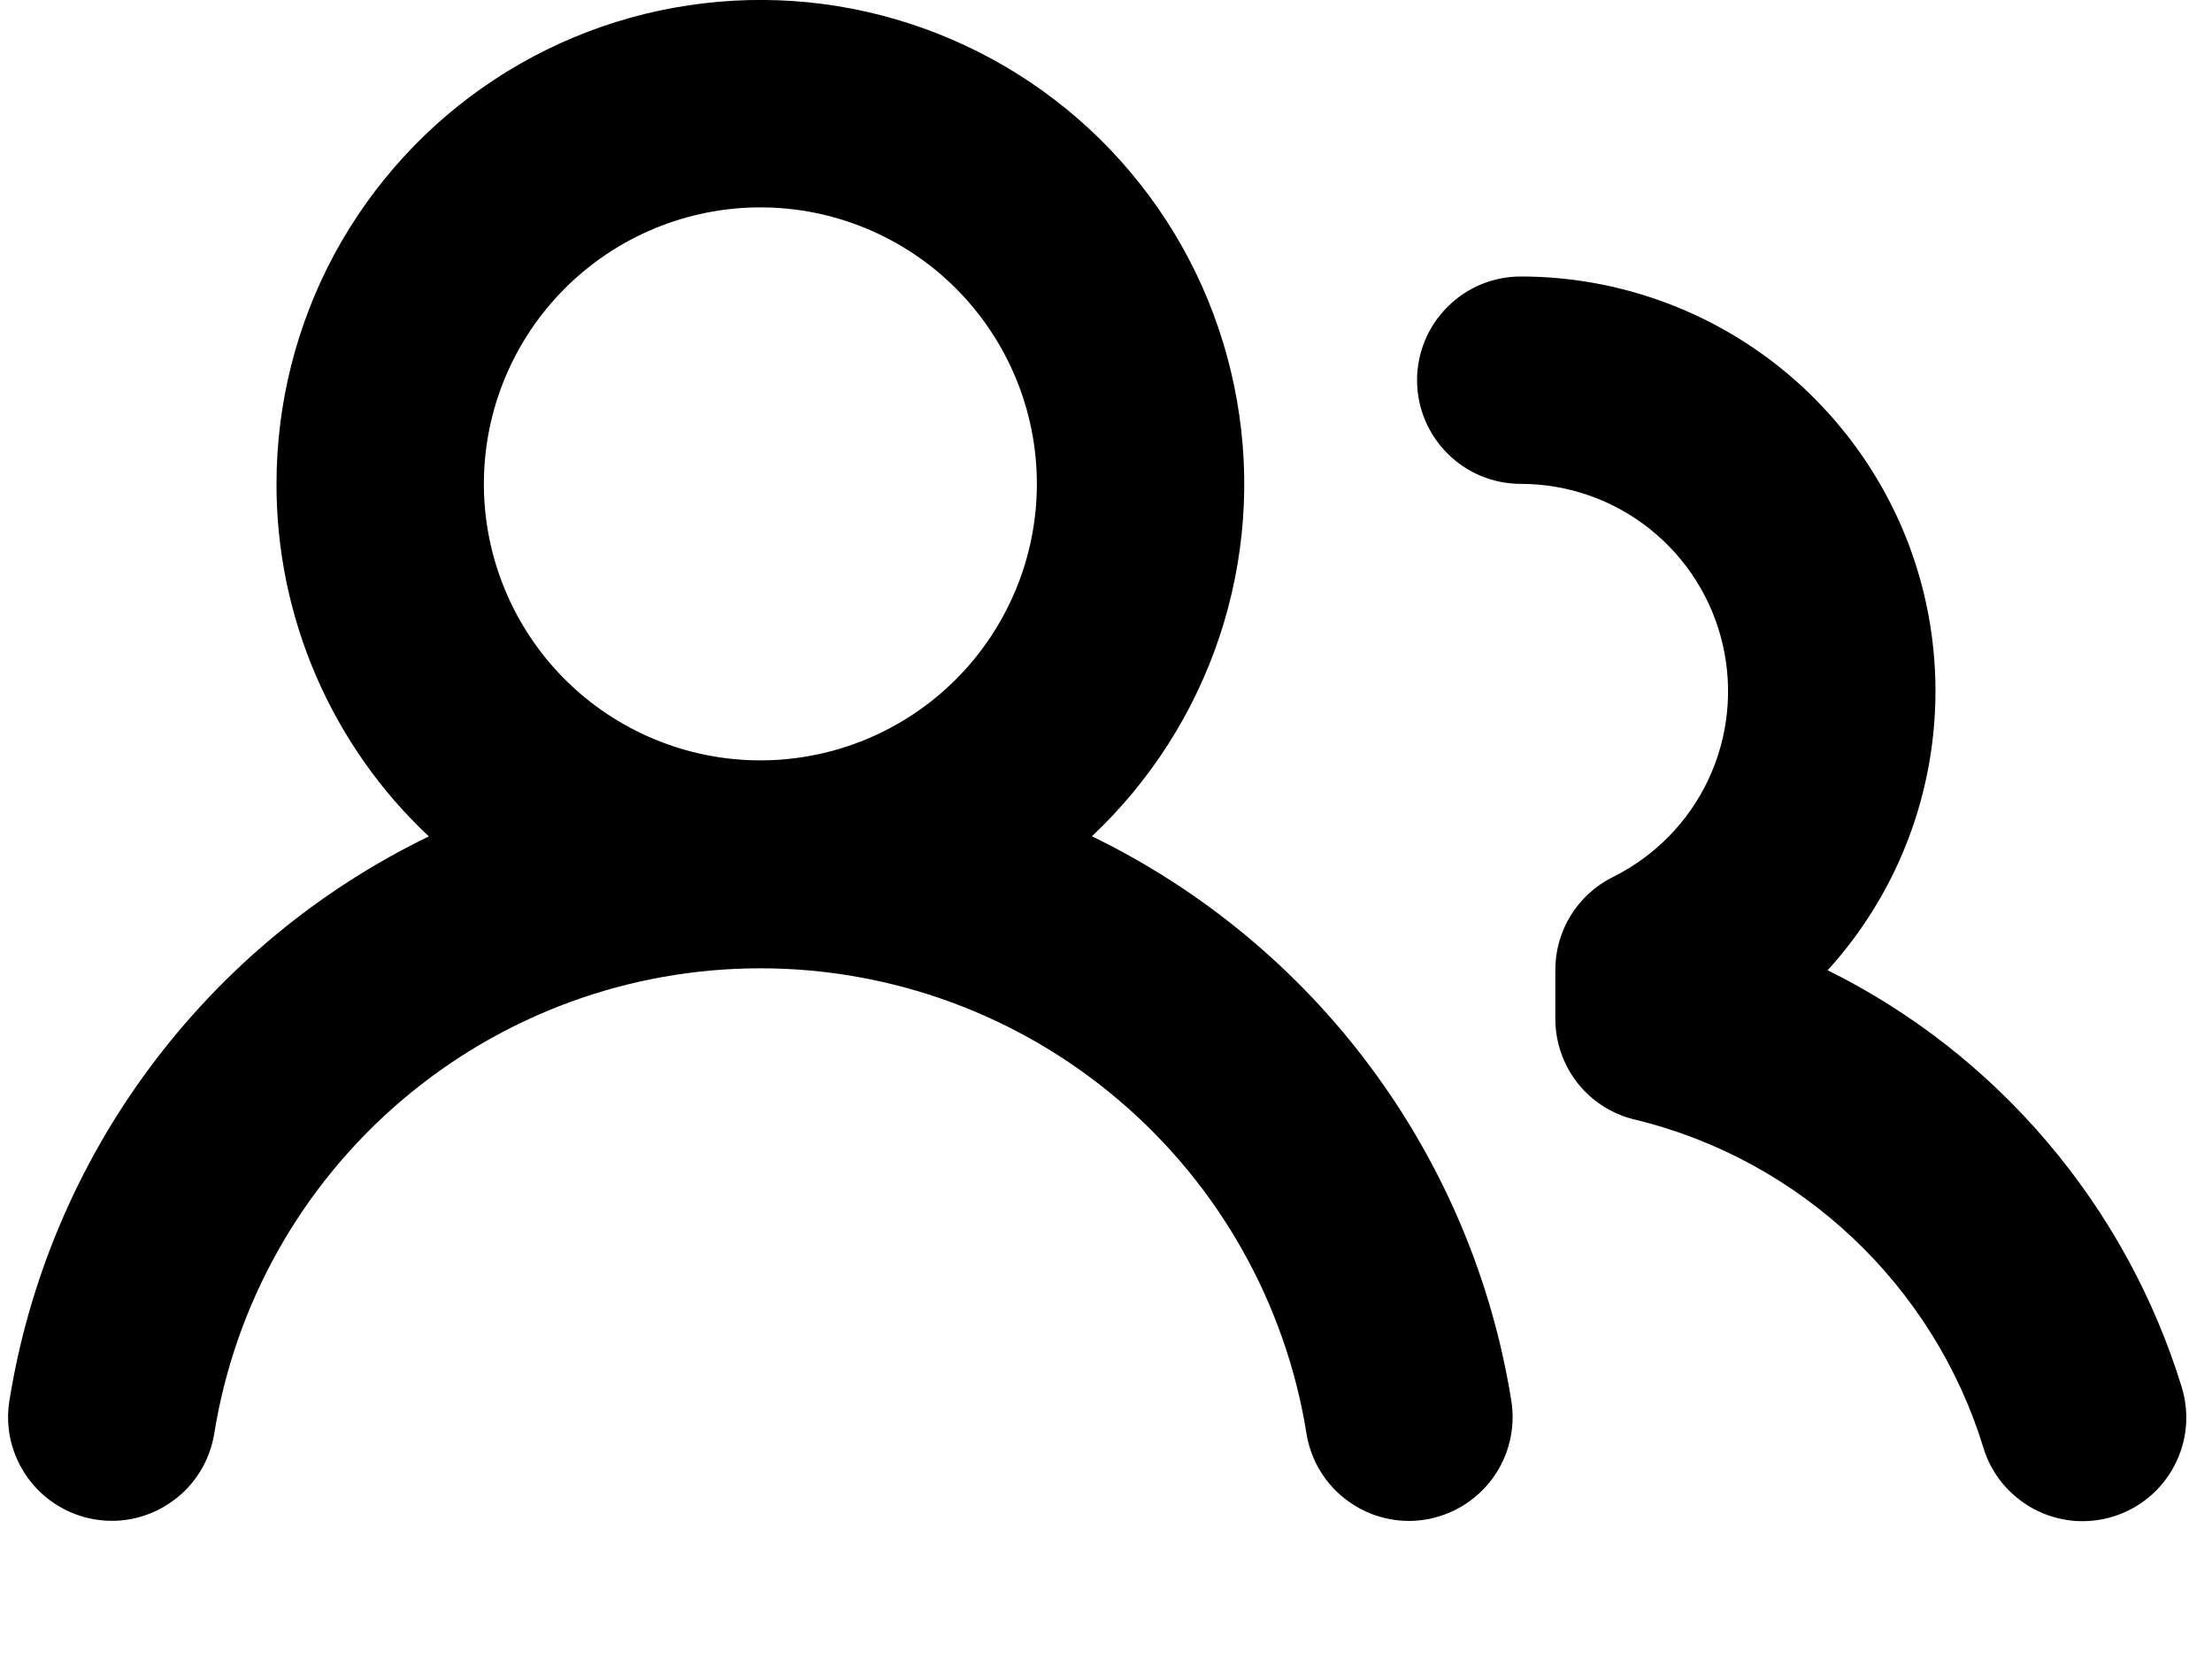
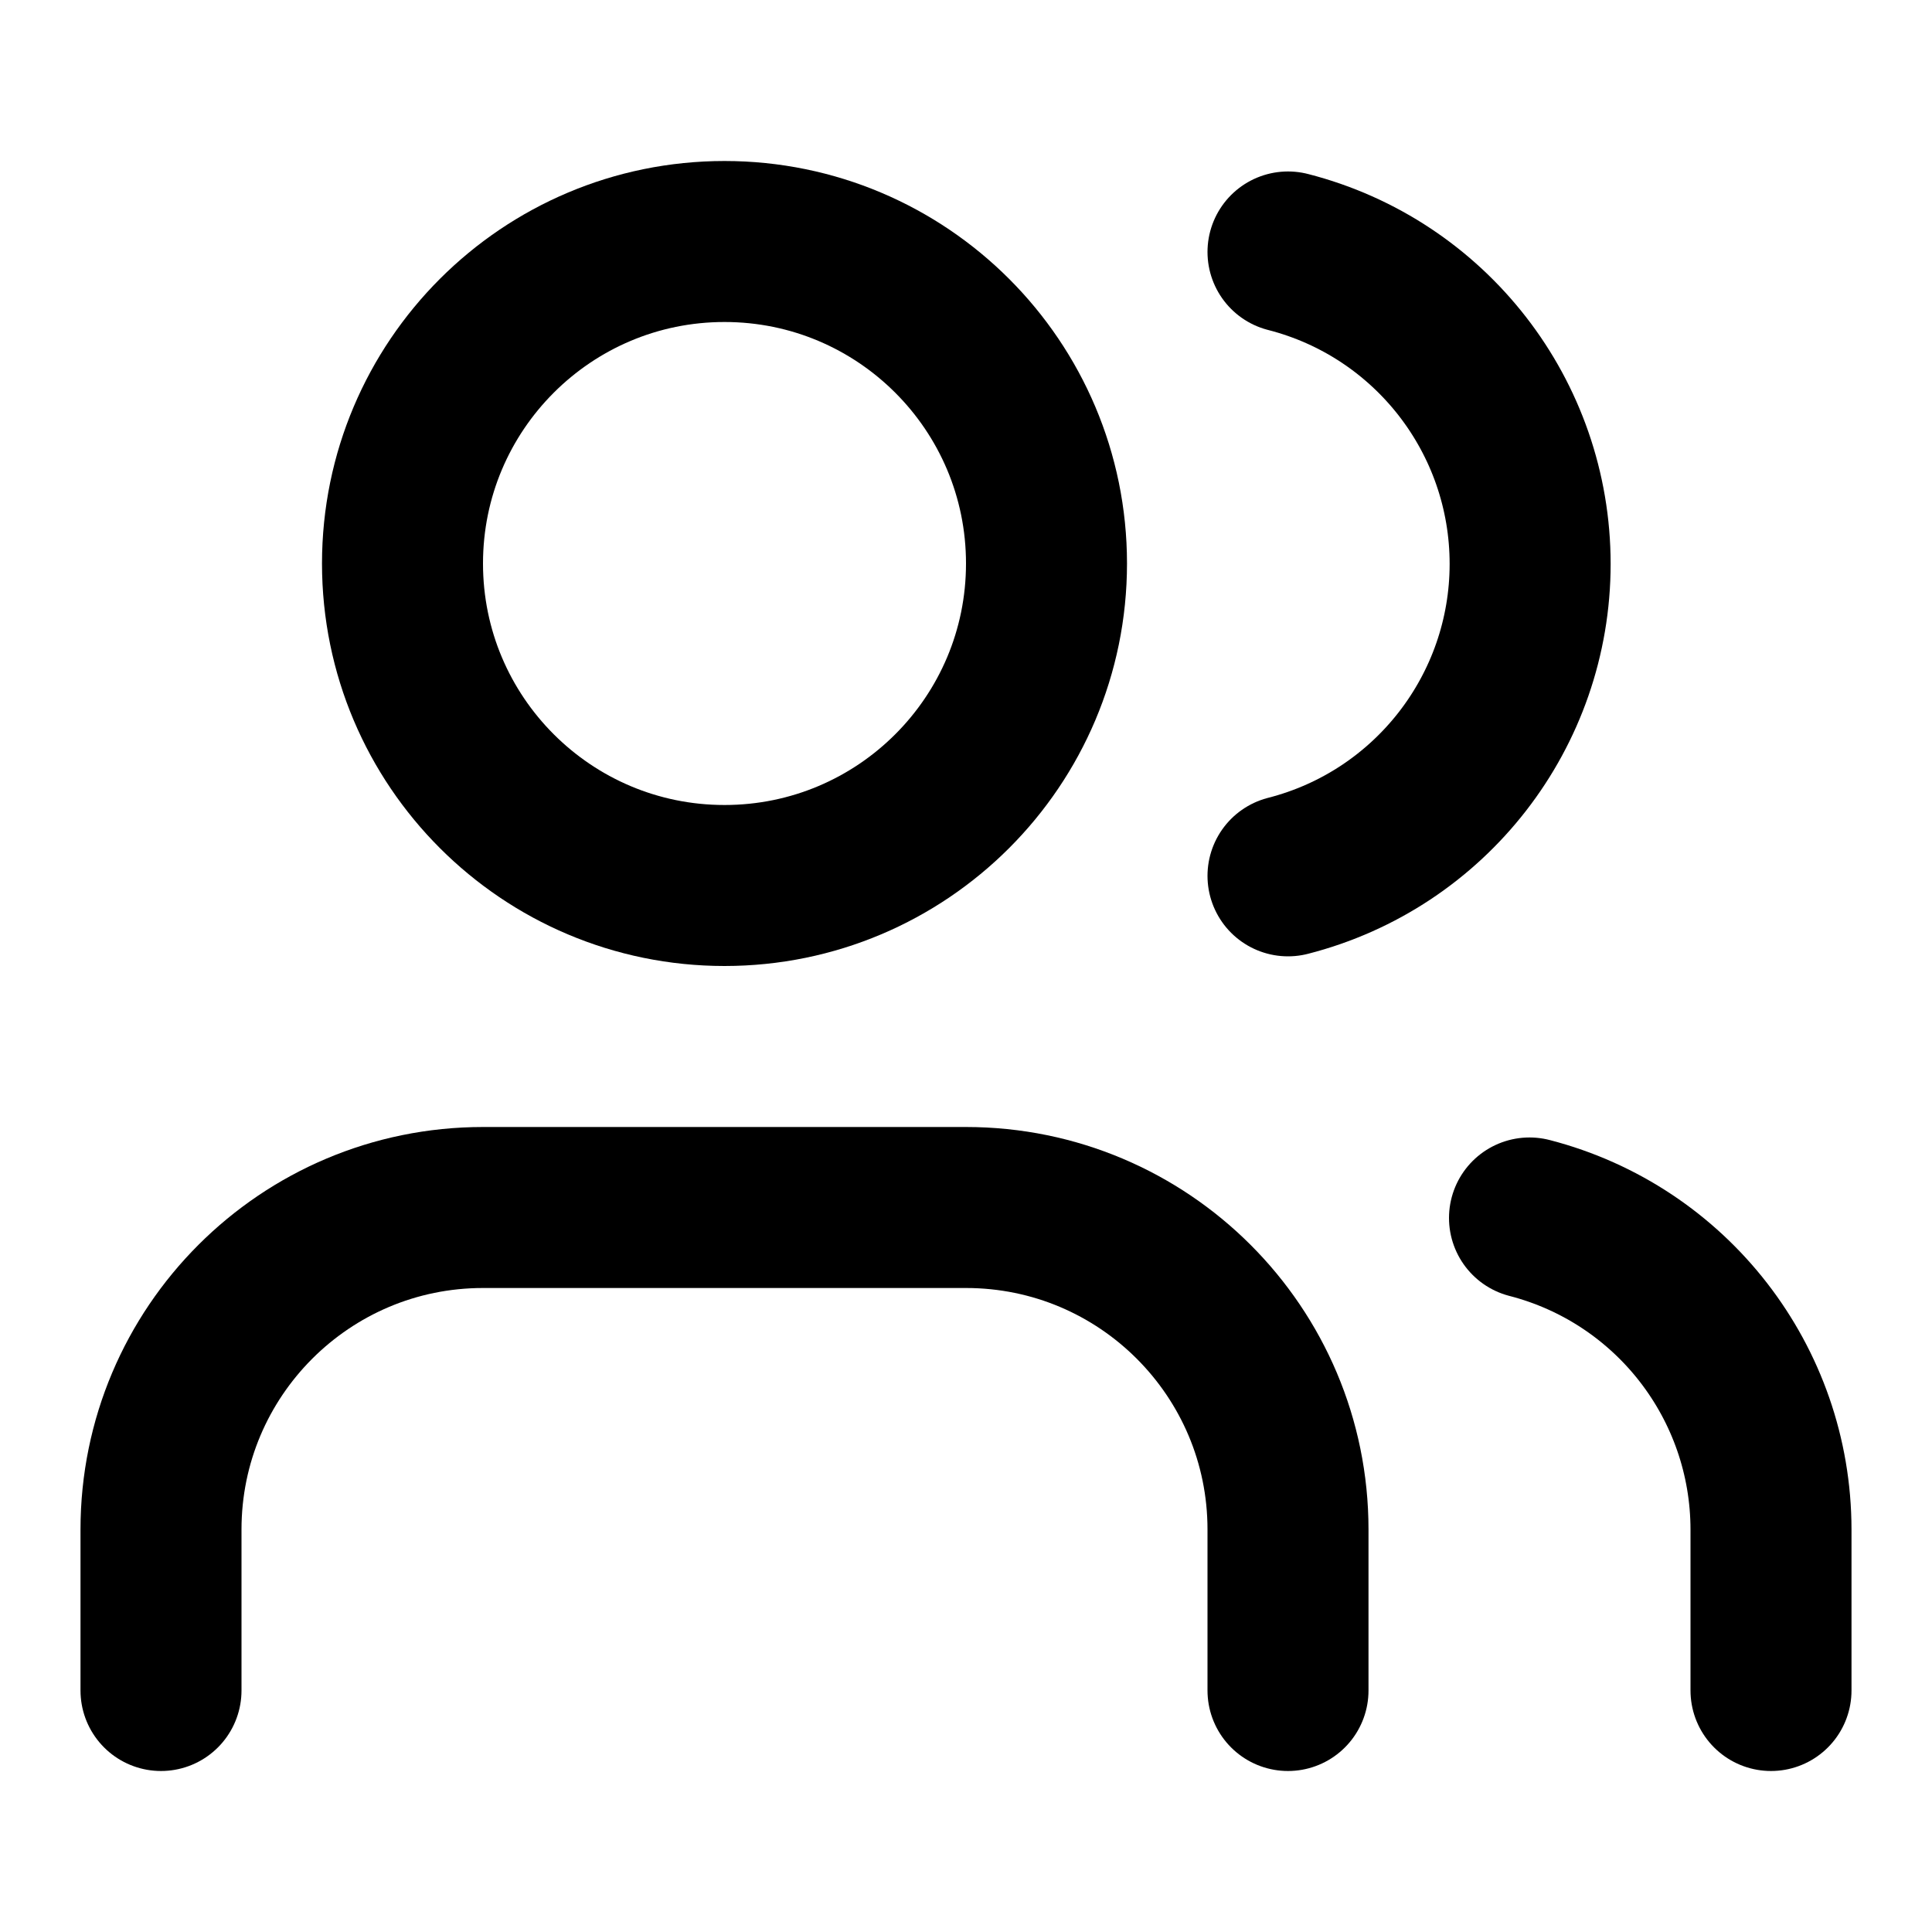
- <svg xmlns="http://www.w3.org/2000/svg" viewBox="0 0 16 12">
-   <path fill-rule="evenodd" clip-rule="evenodd" d="M5.5 1.5C4.97 1.5 4.461 1.711 4.086 2.086C3.711 2.461 3.5 2.97 3.5 3.5C3.5 4.03 3.711 4.539 4.086 4.914C4.461 5.289 4.97 5.5 5.5 5.5C6.03 5.5 6.539 5.289 6.914 4.914C7.289 4.539 7.5 4.03 7.5 3.5C7.5 2.97 7.289 2.461 6.914 2.086C6.539 1.711 6.03 1.5 5.5 1.5ZM2 3.5C2 2.92 2.144 2.349 2.419 1.838C2.695 1.328 3.093 0.893 3.577 0.575C4.062 0.256 4.619 0.063 5.197 0.013C5.775 -0.038 6.356 0.057 6.888 0.287C7.421 0.517 7.888 0.876 8.247 1.331C8.607 1.787 8.847 2.324 8.947 2.896C9.048 3.467 9.004 4.054 8.821 4.605C8.638 5.155 8.32 5.652 7.898 6.049C8.695 6.436 9.387 7.009 9.915 7.72C10.443 8.431 10.792 9.258 10.932 10.133C10.963 10.329 10.915 10.53 10.798 10.691C10.681 10.852 10.505 10.96 10.308 10.992C10.112 11.023 9.911 10.975 9.75 10.857C9.589 10.741 9.481 10.565 9.45 10.368C9.299 9.429 8.818 8.575 8.094 7.959C7.37 7.342 6.451 7.004 5.5 7.004C4.549 7.004 3.63 7.342 2.906 7.959C2.182 8.575 1.701 9.429 1.55 10.368C1.534 10.465 1.5 10.559 1.448 10.643C1.397 10.727 1.329 10.8 1.249 10.857C1.17 10.915 1.079 10.957 0.983 10.98C0.888 11.003 0.788 11.007 0.691 10.991C0.594 10.976 0.5 10.941 0.416 10.889C0.332 10.838 0.259 10.77 0.202 10.691C0.144 10.611 0.102 10.52 0.079 10.425C0.056 10.329 0.052 10.229 0.068 10.132C0.208 9.258 0.557 8.43 1.085 7.72C1.614 7.009 2.305 6.436 3.102 6.05C2.753 5.723 2.476 5.328 2.286 4.889C2.097 4.451 1.999 3.978 2 3.5ZM11 2C10.801 2 10.61 2.079 10.47 2.22C10.329 2.36 10.25 2.551 10.25 2.75C10.25 2.949 10.329 3.14 10.47 3.28C10.61 3.421 10.801 3.5 11 3.5C11.338 3.5 11.667 3.614 11.932 3.825C12.197 4.035 12.383 4.329 12.46 4.658C12.537 4.987 12.501 5.333 12.357 5.639C12.213 5.945 11.969 6.194 11.666 6.344C11.541 6.406 11.436 6.502 11.362 6.621C11.289 6.739 11.25 6.876 11.25 7.016V7.368C11.25 7.536 11.306 7.7 11.41 7.833C11.514 7.965 11.66 8.059 11.824 8.098C13.024 8.387 13.986 9.298 14.346 10.47C14.374 10.565 14.421 10.652 14.484 10.729C14.547 10.805 14.624 10.868 14.711 10.915C14.798 10.961 14.894 10.99 14.992 11C15.09 11.009 15.189 10.999 15.284 10.97C15.378 10.941 15.466 10.894 15.542 10.831C15.618 10.768 15.681 10.691 15.727 10.603C15.773 10.516 15.802 10.42 15.811 10.322C15.82 10.223 15.809 10.124 15.78 10.03C15.58 9.381 15.249 8.779 14.809 8.261C14.369 7.743 13.829 7.32 13.22 7.018C13.611 6.588 13.868 6.054 13.961 5.48C14.054 4.906 13.979 4.318 13.744 3.786C13.508 3.255 13.124 2.803 12.637 2.486C12.15 2.169 11.581 2 11 2Z" />
+ <svg xmlns="http://www.w3.org/2000/svg" viewBox="0 0 24 24" fill="none" stroke="currentColor" stroke-width="2" stroke-linecap="round" stroke-linejoin="round" class="lucide lucide-users">
+   <path d="M16 21v-2a4 4 0 0 0-4-4H6a4 4 0 0 0-4 4v2" />
+   <circle cx="9" cy="7" r="4" />
+   <path d="M22 21v-2a4 4 0 0 0-3-3.87" />
+   <path d="M16 3.13a4 4 0 0 1 0 7.75" />
</svg>
